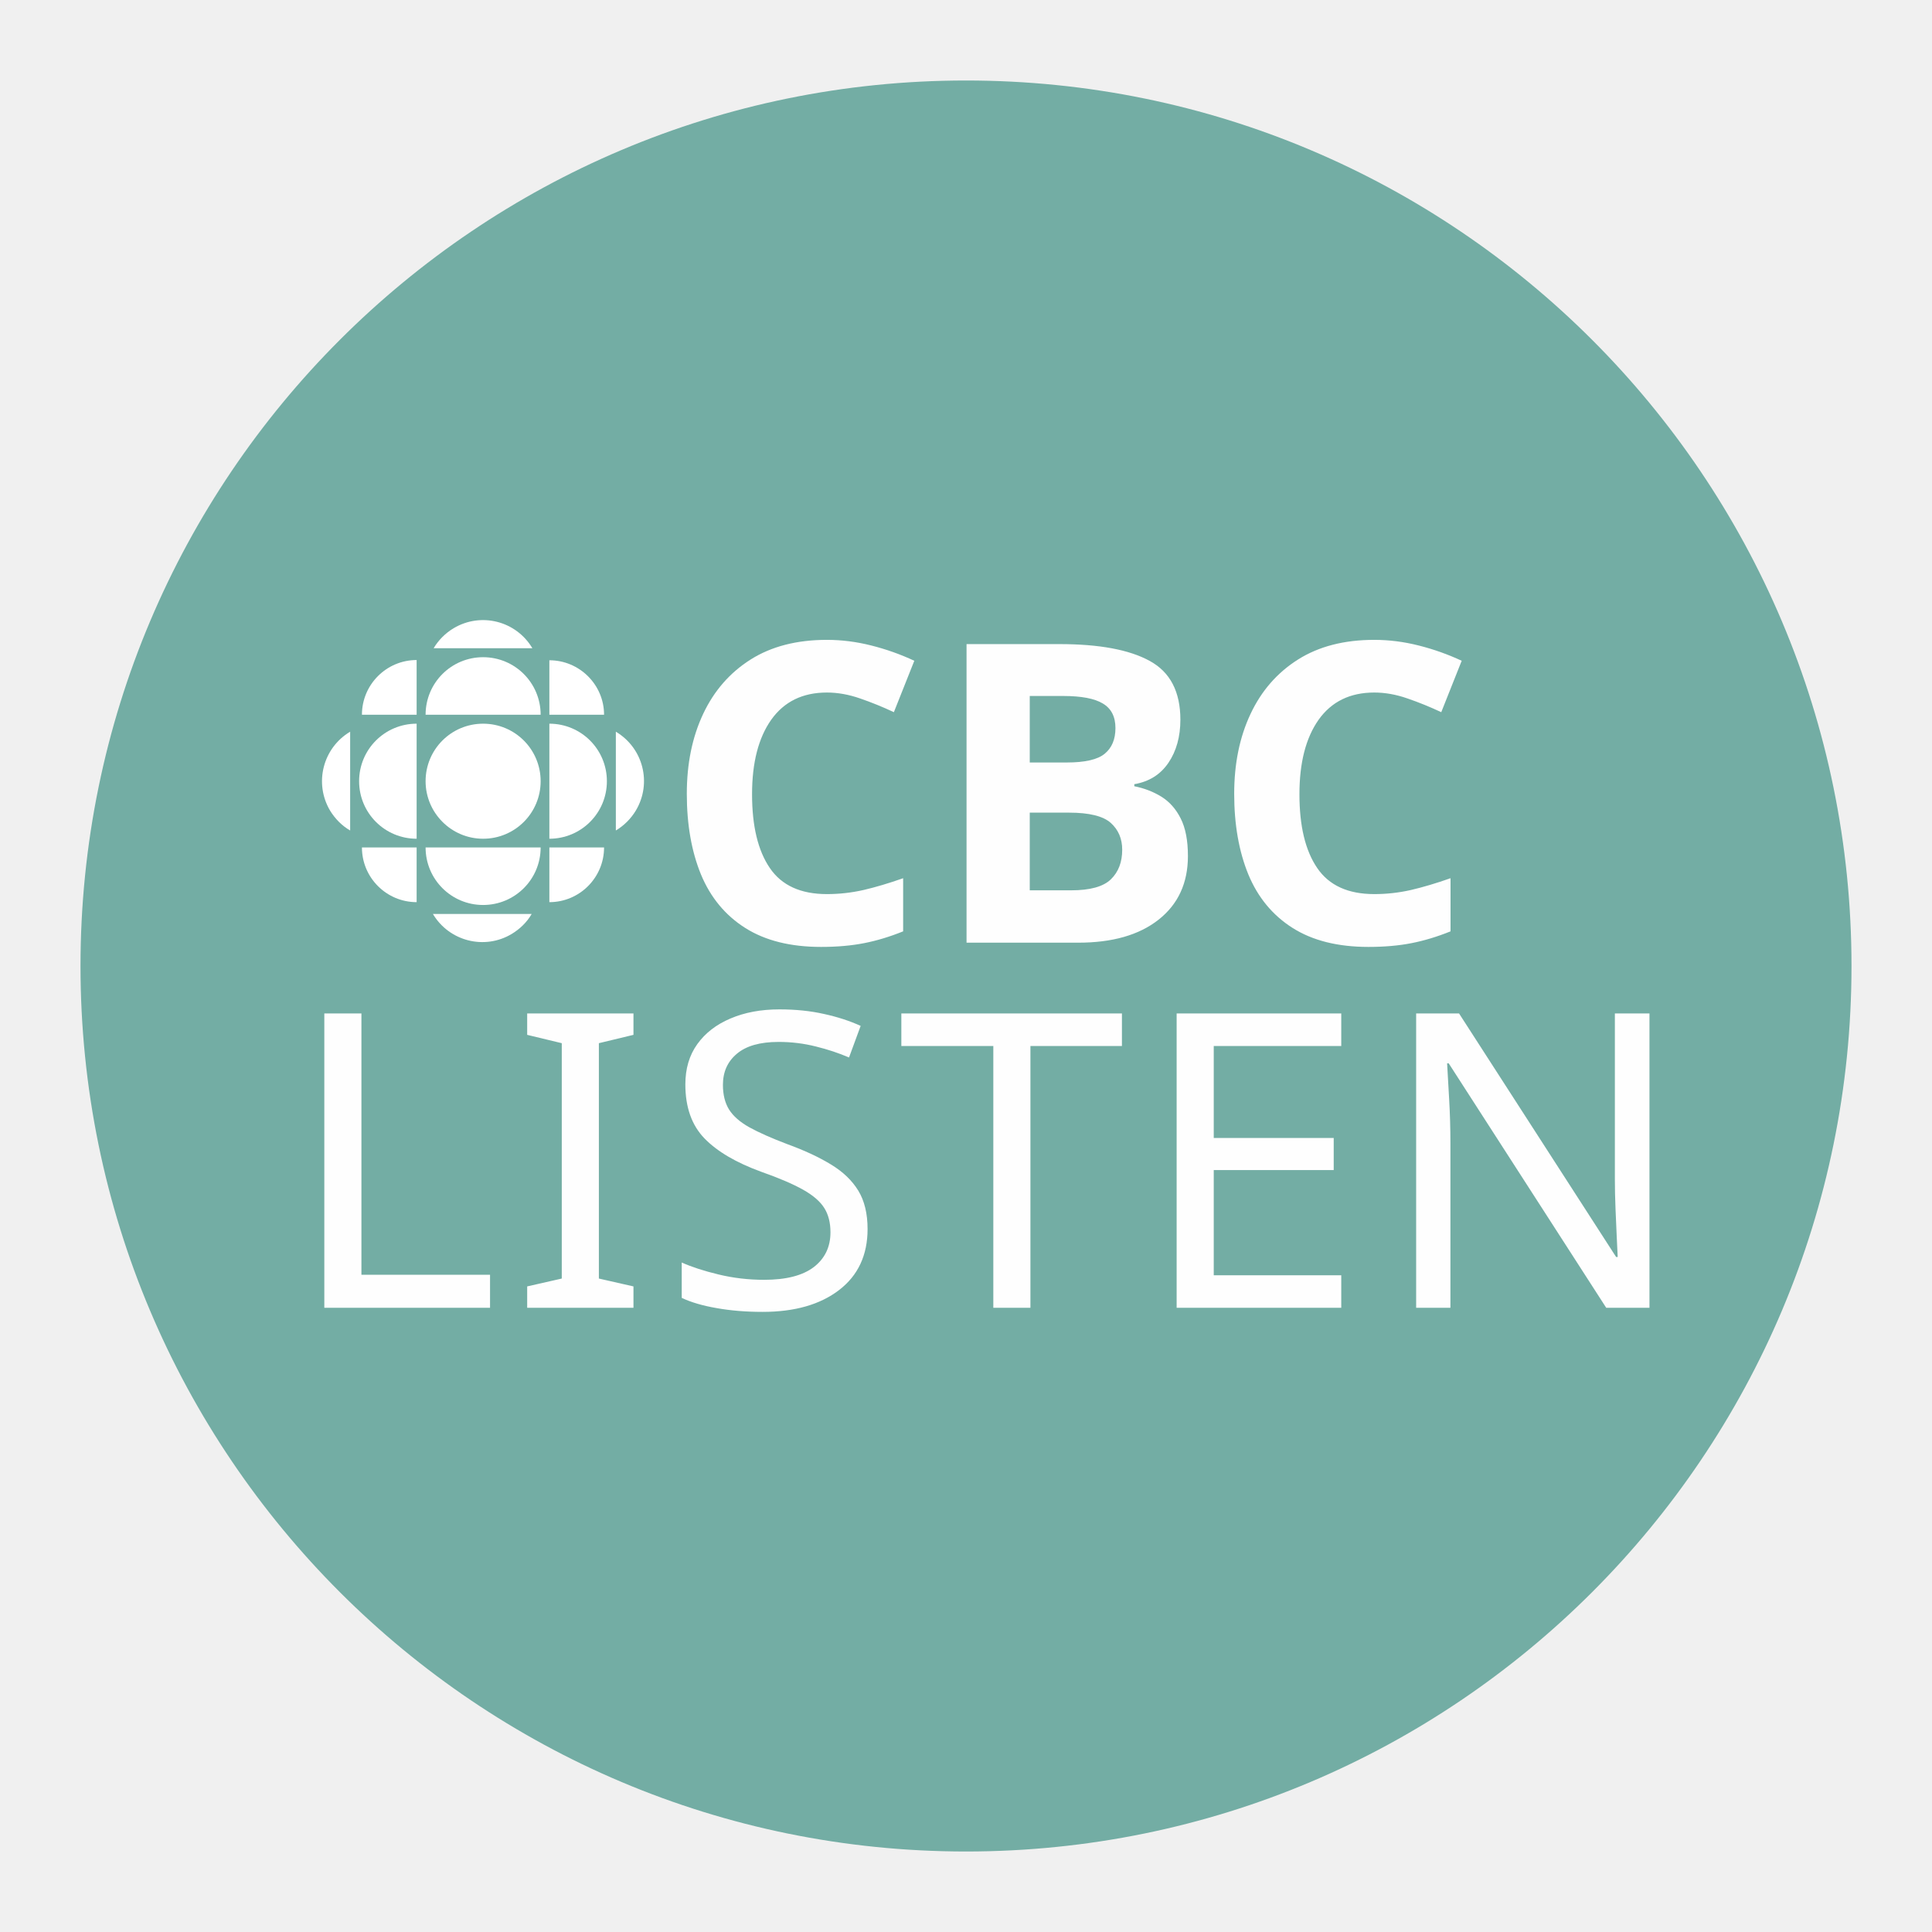
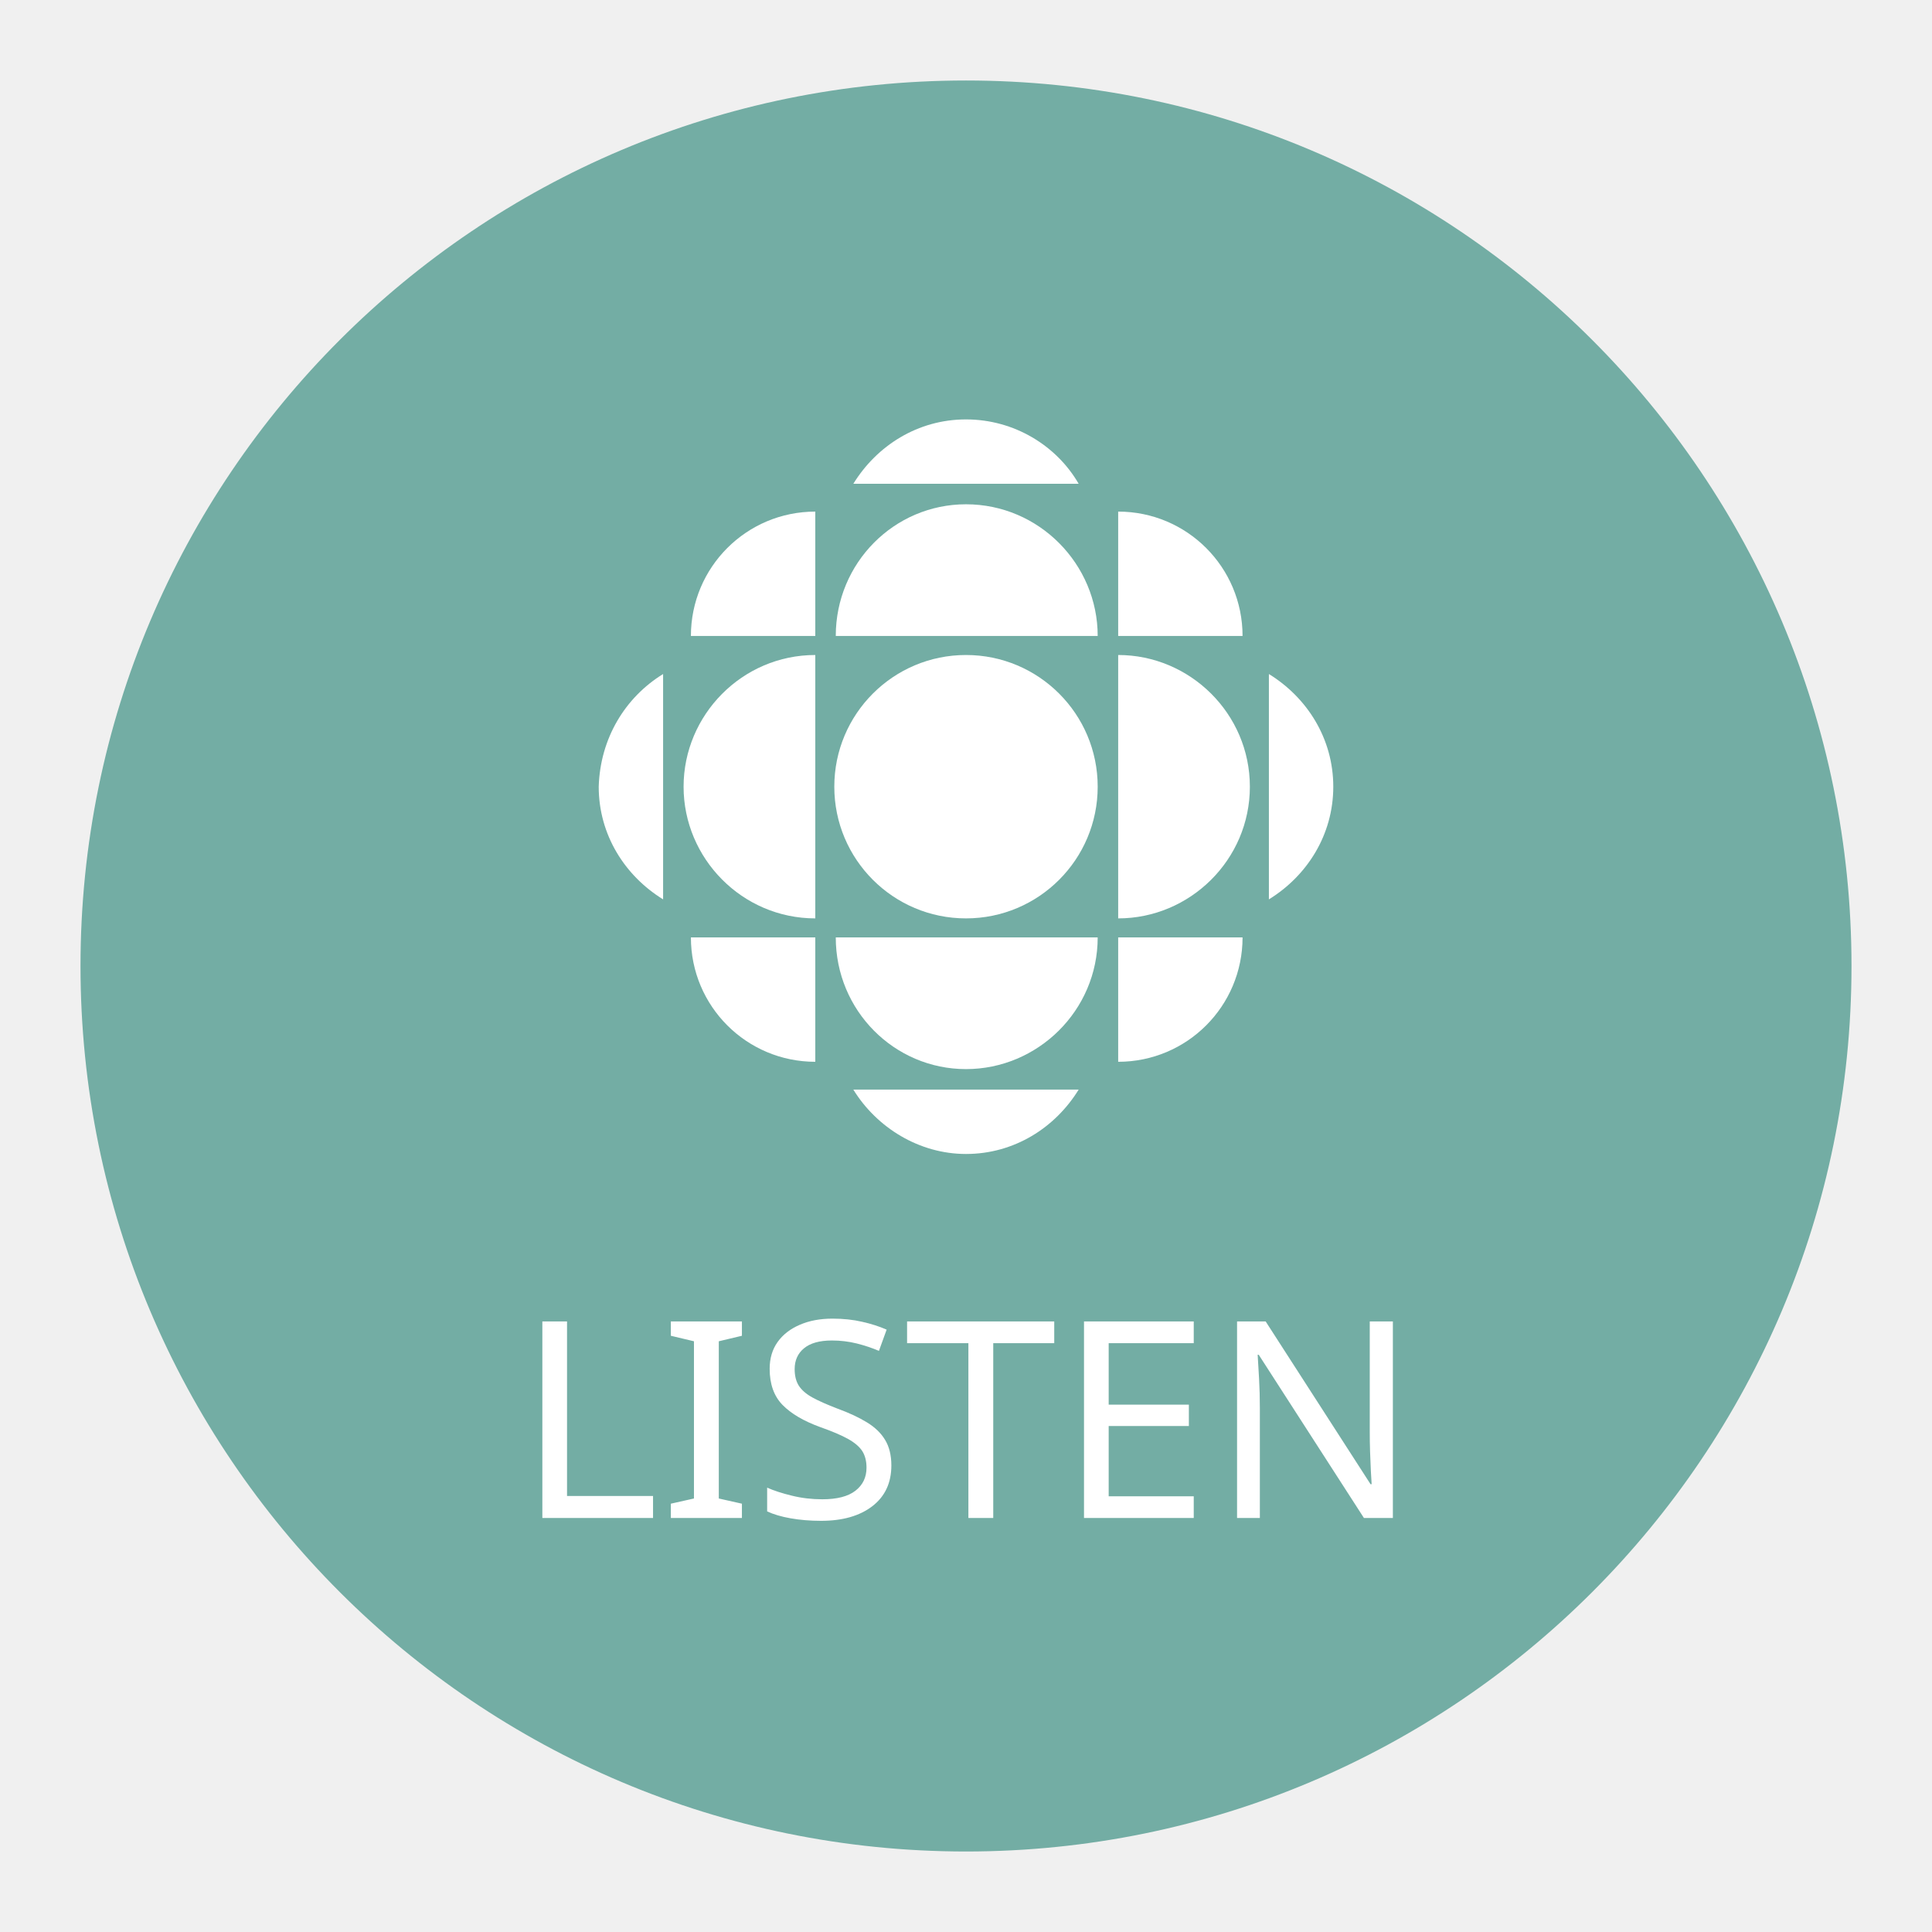
- <svg xmlns="http://www.w3.org/2000/svg" viewBox="0 0 192 192" version="1.1" id="svg16" xml:space="preserve">
-   <defs id="defs4">
-     <style id="style2">
-             .a {
-                 fill: none;
-                 stroke: #b1b5bd;
-                 stroke-linecap: round;
-                 stroke-linejoin: round;
-                 isolation: isolate;
-                 opacity :0.63;
-             }
-         </style>
-   </defs>
-   <rect class="a" x="20" y="20" width="152" height="152" rx="10" id="rect6" style="display:none" />
-   <circle class="a" cx="96" cy="96" r="88" id="circle8" style="display:inline;opacity:1;fill:#73ada4;fill-opacity:1;stroke:none" />
-   <circle class="a" cx="96" cy="96" r="36.5" id="circle10" style="display:none" />
-   <rect class="a" x="32" y="8" width="128" height="176" rx="10" id="rect12" style="display:none" />
-   <rect class="a" x="8" y="32" width="176" height="128" rx="10" id="rect14" style="display:none" />
-   <style type="text/css" id="style4986">
- 	.st0{fill:#FF837D;}
+ <svg xmlns="http://www.w3.org/2000/svg" version="1.1" id="svg2" viewBox="0 0 192 192" height="192" width="192" xml:space="preserve">
+   <defs id="defs4" />
+   <g transform="translate(0,-860.3622)" id="layer1">
+     <circle style="fill:#73ada4;fill-opacity:1;fill-rule:evenodd;stroke-width:0.567;stroke-linecap:round;stroke-linejoin:round;stroke-dashoffset:6;stop-color:#000000" id="path4061" cx="96" cy="956.362" r="88" />
+     <g id="g2233" style="fill:#ffffff;fill-opacity:1" transform="matrix(1.454183,0,0,1.454183,-4.193229,902.0431)">
+       <circle class="st0" cx="68.9" cy="25.1" r="9" id="circle2197" style="fill:#ffffff;fill-opacity:1" />
+       <g id="g2207" style="fill:#ffffff;fill-opacity:1">
+         <path class="st0" d="m 49.6,25.1 c 0,4.9 4,9 9,9 v -18 c -5,0 -9,4.1 -9,9 z" id="path2199" style="fill:#ffffff;fill-opacity:1" />
+         <path class="st0" d="m 79.3,16.1 v 0 18 0 c 4.9,0 9,-4 9,-9 0,-5 -4.1,-9 -9,-9 z" id="path2201" style="fill:#ffffff;fill-opacity:1" />
+         <path class="st0" d="m 68.9,44.4 c 4.9,0 9,-4 9,-9 H 60 c 0,5 4,9 8.9,9 z" id="path2203" style="fill:#ffffff;fill-opacity:1" />
+         <path class="st0" d="m 60,14.8 v 0 h 17.9 v 0 c 0,-4.9 -4,-9 -9,-9 -4.9,0 -8.9,4 -8.9,9 z" id="path2205" style="fill:#ffffff;fill-opacity:1" />
+       </g>
+       <g id="g2217" style="fill:#ffffff;fill-opacity:1">
+         <path class="st0" d="m 50.1,14.8 h 8.5 V 6.3 c -4.7,0 -8.5,3.8 -8.5,8.5 z" id="path2209" style="fill:#ffffff;fill-opacity:1" />
+         <path class="st0" d="m 79.3,6.3 v 0 8.5 h 8.5 C 87.8,10.1 84,6.3 79.3,6.3 Z" id="path2211" style="fill:#ffffff;fill-opacity:1" />
+         <path class="st0" d="m 50.1,35.4 h 8.5 v 8.5 c -4.7,0 -8.5,-3.8 -8.5,-8.5 z" id="path2213" style="fill:#ffffff;fill-opacity:1" />
+         <path class="st0" d="m 79.3,43.9 v 0 -8.5 h 8.5 c 0,4.7 -3.8,8.5 -8.5,8.5 z" id="path2215" style="fill:#ffffff;fill-opacity:1" />
+       </g>
+       <g id="g2231" style="fill:#ffffff;fill-opacity:1">
+         <g id="g2223" style="fill:#ffffff;fill-opacity:1">
+           <path class="st0" d="M 89.6,32.8 V 17.4 c 2.6,1.6 4.4,4.4 4.4,7.7 0,3.3 -1.8,6.1 -4.4,7.7 z" id="path2219" style="fill:#ffffff;fill-opacity:1" />
+           <path class="st0" d="m 48.2,17.4 v 15.4 c -2.6,-1.6 -4.4,-4.4 -4.4,-7.7 0.1,-3.3 1.8,-6.1 4.4,-7.7 z" id="path2221" style="fill:#ffffff;fill-opacity:1" />
+         </g>
+         <g id="g2229" style="fill:#ffffff;fill-opacity:1">
+           <path class="st0" d="M 76.6,4.4 H 61.2 C 62.8,1.8 65.6,0 68.9,0 c 3.3,0 6.2,1.8 7.7,4.4 z" id="path2225" style="fill:#ffffff;fill-opacity:1" />
+           <path class="st0" d="m 61.2,45.8 h 15.4 c -1.6,2.6 -4.4,4.4 -7.7,4.4 -3.2,0 -6.1,-1.8 -7.7,-4.4 z" id="path2227" style="fill:#ffffff;fill-opacity:1" />
+         </g>
+       </g>
+     </g>
+     <text xml:space="preserve" style="font-style:normal;font-variant:normal;font-weight:500;font-stretch:normal;font-size:27.353px;line-height:1.25;font-family:Now;-inkscape-font-specification:'Now Medium';letter-spacing:0px;word-spacing:0px;fill:#ffffff;fill-opacity:1;stroke-width:0.684" x="51.243" y="1011.22" id="text5232">
+       <tspan id="tspan5230" x="51.243" y="1011.22" style="font-style:normal;font-variant:normal;font-weight:500;font-stretch:normal;font-family:Now;-inkscape-font-specification:'Now Medium';fill:#ffffff;fill-opacity:1;stroke-width:0.684">LISTEN</tspan>
+     </text>
+     <g id="g12130" transform="translate(13.97563,39.59798)">
+       <circle class="a" cx="82.024" cy="566.206" r="88" id="circle8" style="display:inline;isolation:isolate;fill:#73ada4;fill-opacity:1;stroke:none;stroke-linecap:round;stroke-linejoin:round" />
+       <g id="g9944" transform="translate(-13.97563,480.587)">
+         <g id="g5016" transform="matrix(0.2342903,0,0,0.2342903,32.00969,51.25264)" style="fill:#ffffff;fill-opacity:1">
+           <path class="st0" d="m 68.3,92.7 c 13.5,0 24.4,-10.9 24.4,-24.4 0,-13.5 -10.9,-24.4 -24.4,-24.4 -13.5,0 -24.4,10.9 -24.4,24.4 0,13.4 10.9,24.4 24.4,24.4 -0.1,0 0,0 0,0 z" id="path4990" style="fill:#ffffff;fill-opacity:1" />
+           <path class="st0" d="M 40.1,92.7 C 26.6,92.7 15.7,81.8 15.7,68.3 15.7,54.8 26.6,43.9 40.1,43.9 v 0 z" id="path4992" style="fill:#ffffff;fill-opacity:1" />
+           <path class="st0" d="M 96.4,119.6 V 96.4 h 23.2 c 0,12.8 -10.4,23.2 -23.2,23.2 z" id="path4994" style="fill:#ffffff;fill-opacity:1" />
+           <path class="st0" d="M 40.1,16.9 V 40.1 H 16.9 c 0,-12.8 10.4,-23.2 23.2,-23.2 v 0" id="path4996" style="fill:#ffffff;fill-opacity:1" />
+           <path class="st0" d="M 40.1,119.6 V 96.4 H 16.9 c 0,12.8 10.4,23.2 23.2,23.2 z" id="path4998" style="fill:#ffffff;fill-opacity:1" />
+           <path class="st0" d="M 124.6,89.2 V 47.3 c 11.6,6.9 15.4,21.8 8.5,33.4 -2.1,3.5 -5,6.4 -8.5,8.5 z" id="path5000" style="fill:#ffffff;fill-opacity:1" />
+           <path class="st0" d="M 47.3,11.9 H 89.2 C 82.3,0.3 67.4,-3.5 55.8,3.4 c -3.5,2.1 -6.4,5 -8.5,8.5 z" id="path5002" style="fill:#ffffff;fill-opacity:1" />
+           <path class="st0" d="M 88.9,124.6 H 47 c 6.9,11.6 21.9,15.4 33.4,8.5 3.5,-2.1 6.5,-5 8.5,-8.5 z" id="path5004" style="fill:#ffffff;fill-opacity:1" />
+           <path class="st0" d="m 92.7,96.4 c 0,13.5 -10.9,24.4 -24.4,24.4 -13.5,0 -24.4,-10.9 -24.4,-24.4 v 0 z" id="path5006" style="fill:#ffffff;fill-opacity:1" />
+           <path class="st0" d="m 96.4,92.7 c 13.5,0 24.4,-10.9 24.4,-24.4 0,-13.5 -10.9,-24.4 -24.4,-24.4 z" id="path5008" style="fill:#ffffff;fill-opacity:1" />
+           <path class="st0" d="M 92.7,40.1 C 92.7,26.6 81.8,15.7 68.3,15.7 54.8,15.7 43.9,26.6 43.9,40.1 Z" id="path5010" style="fill:#ffffff;fill-opacity:1" />
+           <path class="st0" d="M 11.9,89.2 V 47.3 C 0.3,54.2 -3.5,69.2 3.4,80.8 c 2.1,3.4 5,6.4 8.5,8.4 z" id="path5012" style="fill:#ffffff;fill-opacity:1" />
+           <path class="st0" d="M 119.6,40.1 H 96.4 V 17 c 12.8,0 23.2,10.4 23.2,23.1" id="path5014" style="fill:#ffffff;fill-opacity:1" />
+         </g>
+         <text xml:space="preserve" style="font-style:normal;font-variant:normal;font-weight:bold;font-stretch:normal;font-size:41.558px;line-height:1.25;font-family:Now;-inkscape-font-specification:'Now Bold';fill:#fefefe;fill-opacity:1;stroke-width:1.039" x="65.846" y="83.3" id="text3123">
+           <tspan id="tspan3121" x="65.846" y="83.3" style="stroke-width:1.039">CBC</tspan>
+         </text>
+         <text xml:space="preserve" style="font-style:normal;font-variant:normal;font-weight:normal;font-stretch:normal;font-size:40.965px;line-height:1.25;font-family:Now;-inkscape-font-specification:Now;letter-spacing:1.021px;fill:#fefefe;fill-opacity:1;stroke-width:1.024" x="28.262" y="119.585" id="text3177">
+           <tspan id="tspan3175" x="28.262" y="119.585" style="font-style:normal;font-variant:normal;font-weight:normal;font-stretch:normal;font-family:Now;-inkscape-font-specification:Now;stroke-width:1.024">LISTEN</tspan>
+         </text>
+       </g>
+     </g>
+   </g>
+   <style type="text/css" id="style853">
+ 	.st0{fill:#FFFFFF;}
</style>
-   <g id="g9944" transform="translate(-1.1444092e-5,10.38123)">
-     <g id="g5016" transform="matrix(0.2342903,0,0,0.2342903,32.00969,51.25264)" style="fill:#ffffff;fill-opacity:1">
-       <path class="st0" d="m 68.3,92.7 c 13.5,0 24.4,-10.9 24.4,-24.4 0,-13.5 -10.9,-24.4 -24.4,-24.4 -13.5,0 -24.4,10.9 -24.4,24.4 0,13.4 10.9,24.4 24.4,24.4 -0.1,0 0,0 0,0 z" id="path4990" style="fill:#ffffff;fill-opacity:1" />
-       <path class="st0" d="M 40.1,92.7 C 26.6,92.7 15.7,81.8 15.7,68.3 15.7,54.8 26.6,43.9 40.1,43.9 v 0 z" id="path4992" style="fill:#ffffff;fill-opacity:1" />
-       <path class="st0" d="M 96.4,119.6 V 96.4 h 23.2 c 0,12.8 -10.4,23.2 -23.2,23.2 z" id="path4994" style="fill:#ffffff;fill-opacity:1" />
-       <path class="st0" d="M 40.1,16.9 V 40.1 H 16.9 c 0,-12.8 10.4,-23.2 23.2,-23.2 v 0" id="path4996" style="fill:#ffffff;fill-opacity:1" />
-       <path class="st0" d="M 40.1,119.6 V 96.4 H 16.9 c 0,12.8 10.4,23.2 23.2,23.2 z" id="path4998" style="fill:#ffffff;fill-opacity:1" />
-       <path class="st0" d="M 124.6,89.2 V 47.3 c 11.6,6.9 15.4,21.8 8.5,33.4 -2.1,3.5 -5,6.4 -8.5,8.5 z" id="path5000" style="fill:#ffffff;fill-opacity:1" />
-       <path class="st0" d="M 47.3,11.9 H 89.2 C 82.3,0.3 67.4,-3.5 55.8,3.4 c -3.5,2.1 -6.4,5 -8.5,8.5 z" id="path5002" style="fill:#ffffff;fill-opacity:1" />
-       <path class="st0" d="M 88.9,124.6 H 47 c 6.9,11.6 21.9,15.4 33.4,8.5 3.5,-2.1 6.5,-5 8.5,-8.5 z" id="path5004" style="fill:#ffffff;fill-opacity:1" />
-       <path class="st0" d="m 92.7,96.4 c 0,13.5 -10.9,24.4 -24.4,24.4 -13.5,0 -24.4,-10.9 -24.4,-24.4 v 0 z" id="path5006" style="fill:#ffffff;fill-opacity:1" />
-       <path class="st0" d="m 96.4,92.7 c 13.5,0 24.4,-10.9 24.4,-24.4 0,-13.5 -10.9,-24.4 -24.4,-24.4 z" id="path5008" style="fill:#ffffff;fill-opacity:1" />
-       <path class="st0" d="M 92.7,40.1 C 92.7,26.6 81.8,15.7 68.3,15.7 54.8,15.7 43.9,26.6 43.9,40.1 Z" id="path5010" style="fill:#ffffff;fill-opacity:1" />
-       <path class="st0" d="M 11.9,89.2 V 47.3 C 0.3,54.2 -3.5,69.2 3.4,80.8 c 2.1,3.4 5,6.4 8.5,8.4 z" id="path5012" style="fill:#ffffff;fill-opacity:1" />
-       <path class="st0" d="M 119.6,40.1 H 96.4 V 17 c 12.8,0 23.2,10.4 23.2,23.1" id="path5014" style="fill:#ffffff;fill-opacity:1" />
-     </g>
-     <text xml:space="preserve" style="font-style:normal;font-variant:normal;font-weight:bold;font-stretch:normal;font-size:41.558px;line-height:1.25;font-family:Now;-inkscape-font-specification:'Now Bold';fill:#fefefe;fill-opacity:1;stroke-width:1.039" x="65.846" y="83.3" id="text3123">
-       <tspan id="tspan3121" x="65.846" y="83.3" style="stroke-width:1.039">CBC</tspan>
-     </text>
-     <text xml:space="preserve" style="font-style:normal;font-variant:normal;font-weight:normal;font-stretch:normal;font-size:40.965px;line-height:1.25;font-family:Now;-inkscape-font-specification:Now;letter-spacing:1.021px;fill:#fefefe;fill-opacity:1;stroke-width:1.024" x="28.262" y="119.585" id="text3177">
-       <tspan id="tspan3175" x="28.262" y="119.585" style="font-style:normal;font-variant:normal;font-weight:normal;font-stretch:normal;font-family:Now;-inkscape-font-specification:Now;stroke-width:1.024">LISTEN</tspan>
-     </text>
-   </g>
+   <style type="text/css" id="style853-9">
+ 	.st0{fill:#FFFFFF;}
+ </style>
+   <style type="text/css" id="style853-3">
+ 	.st0{fill:#FFFFFF;}
+ </style>
</svg>
